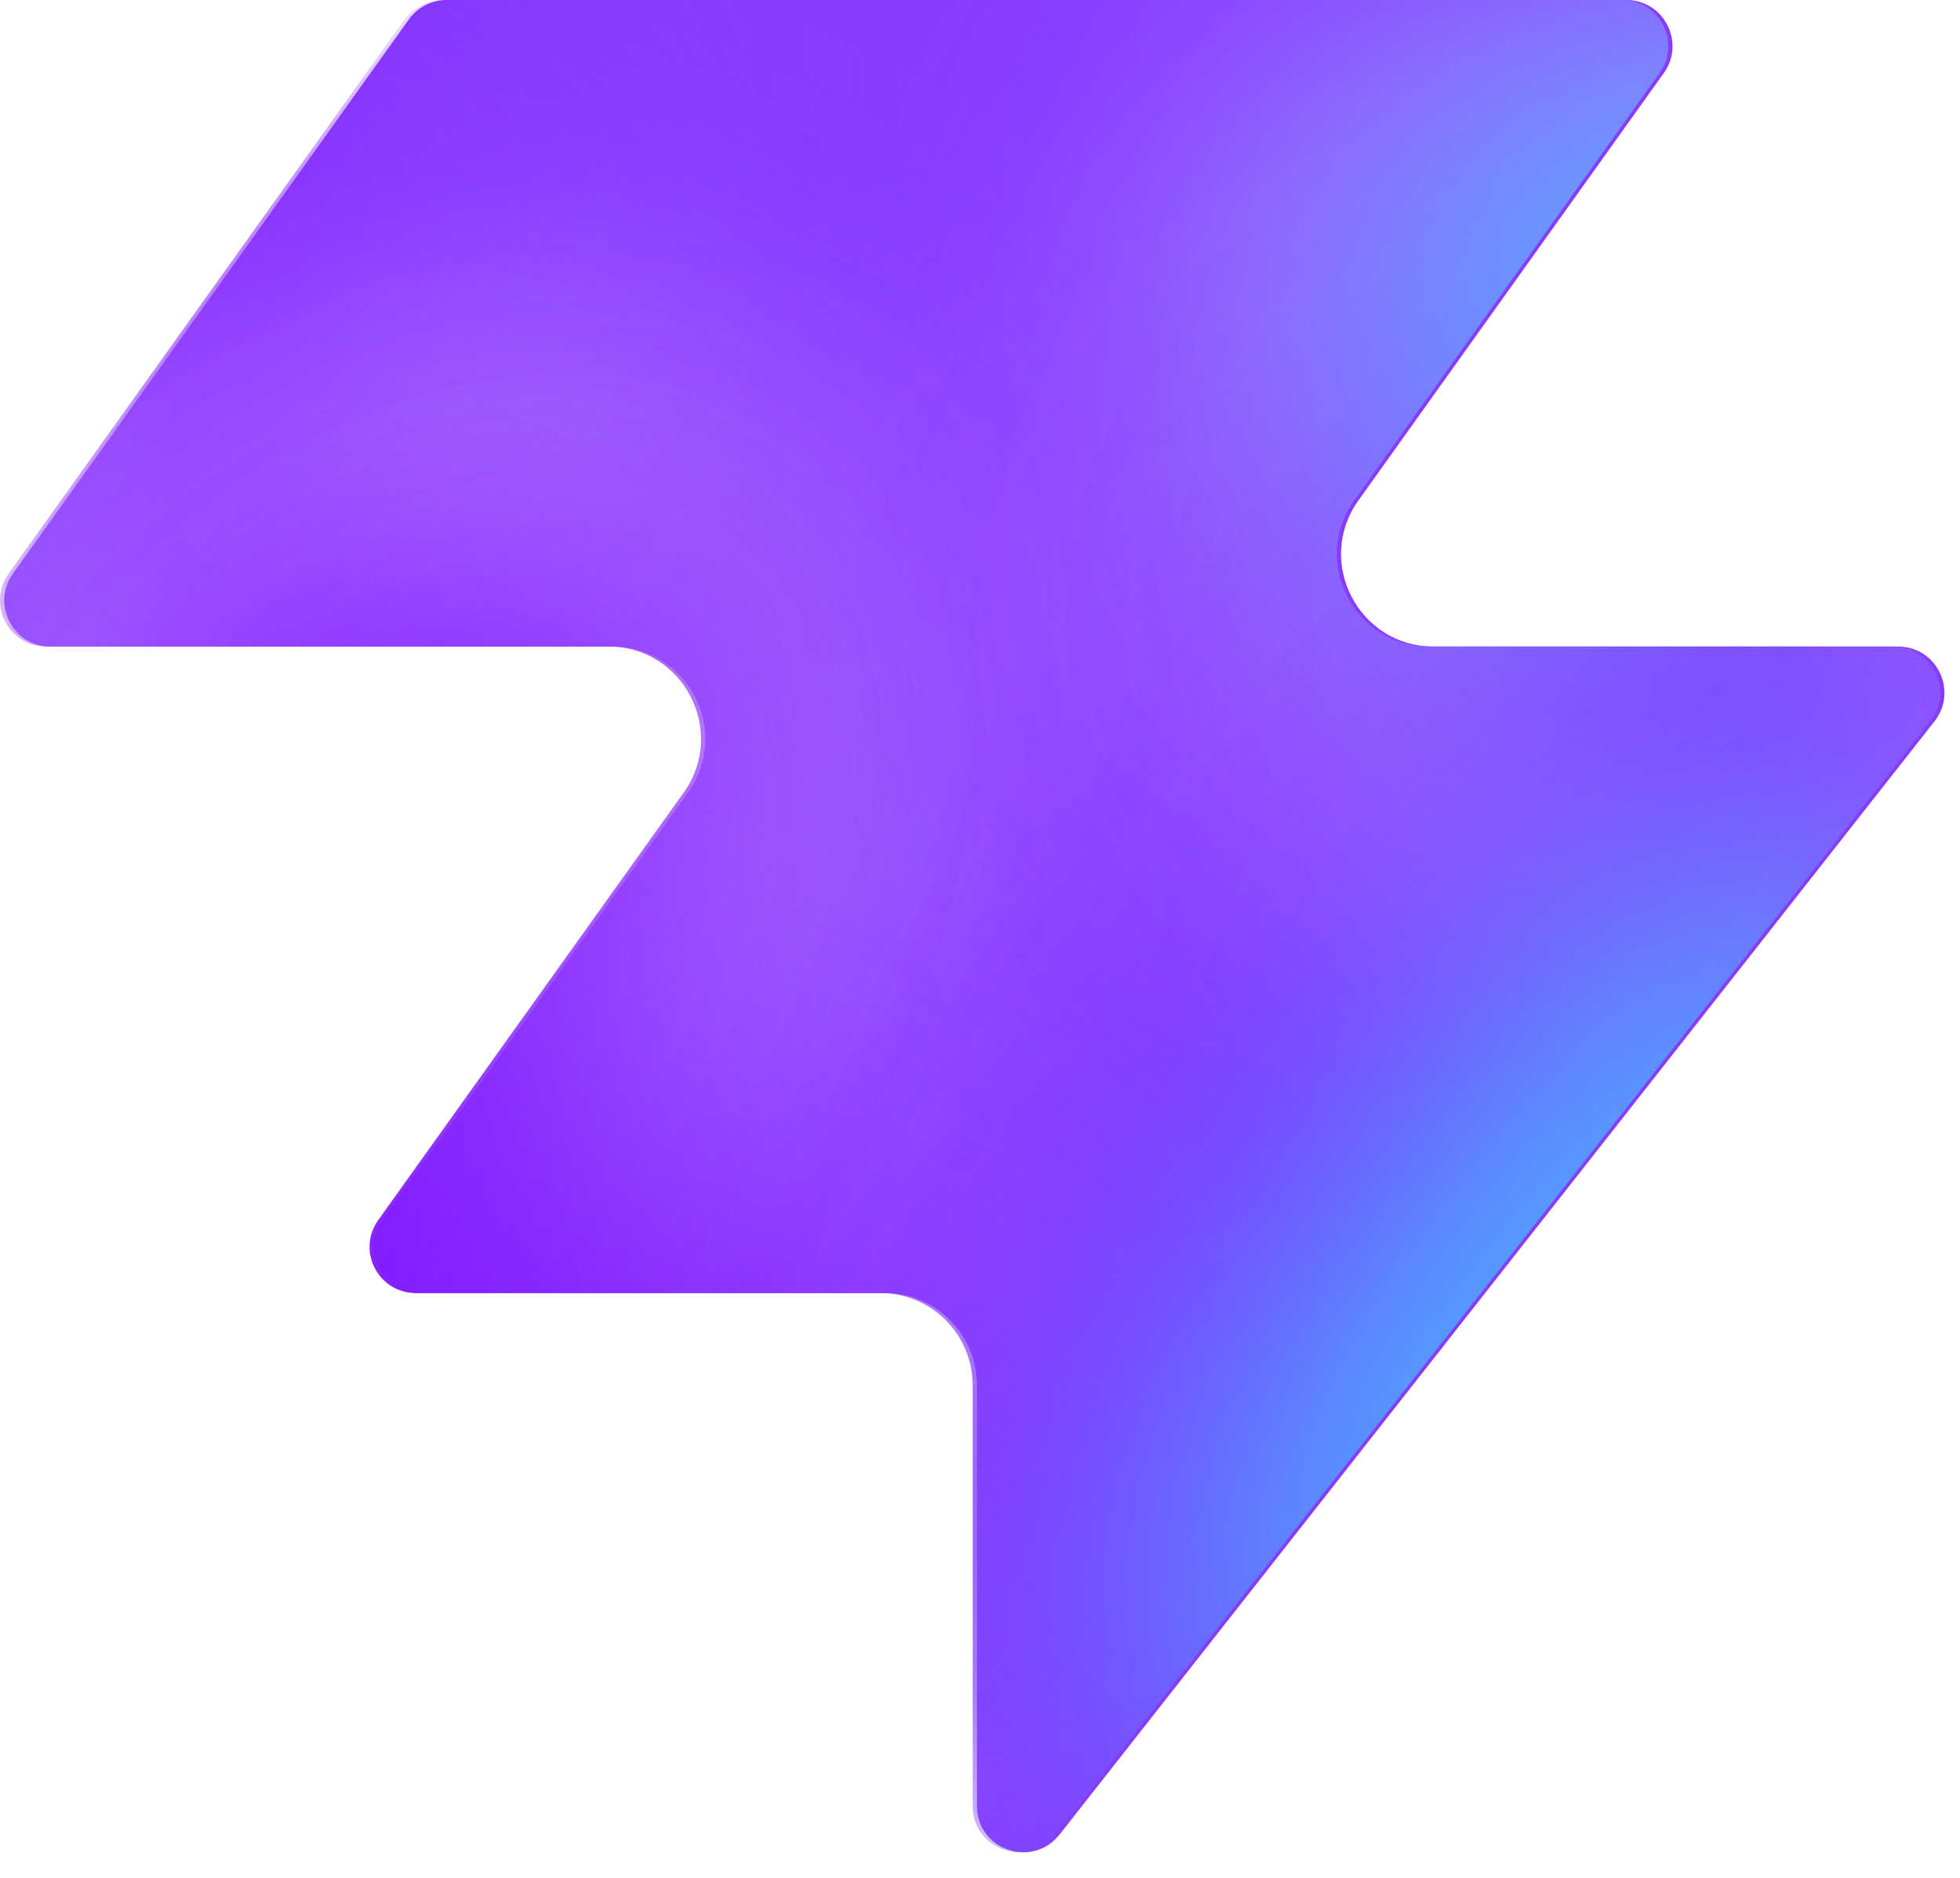
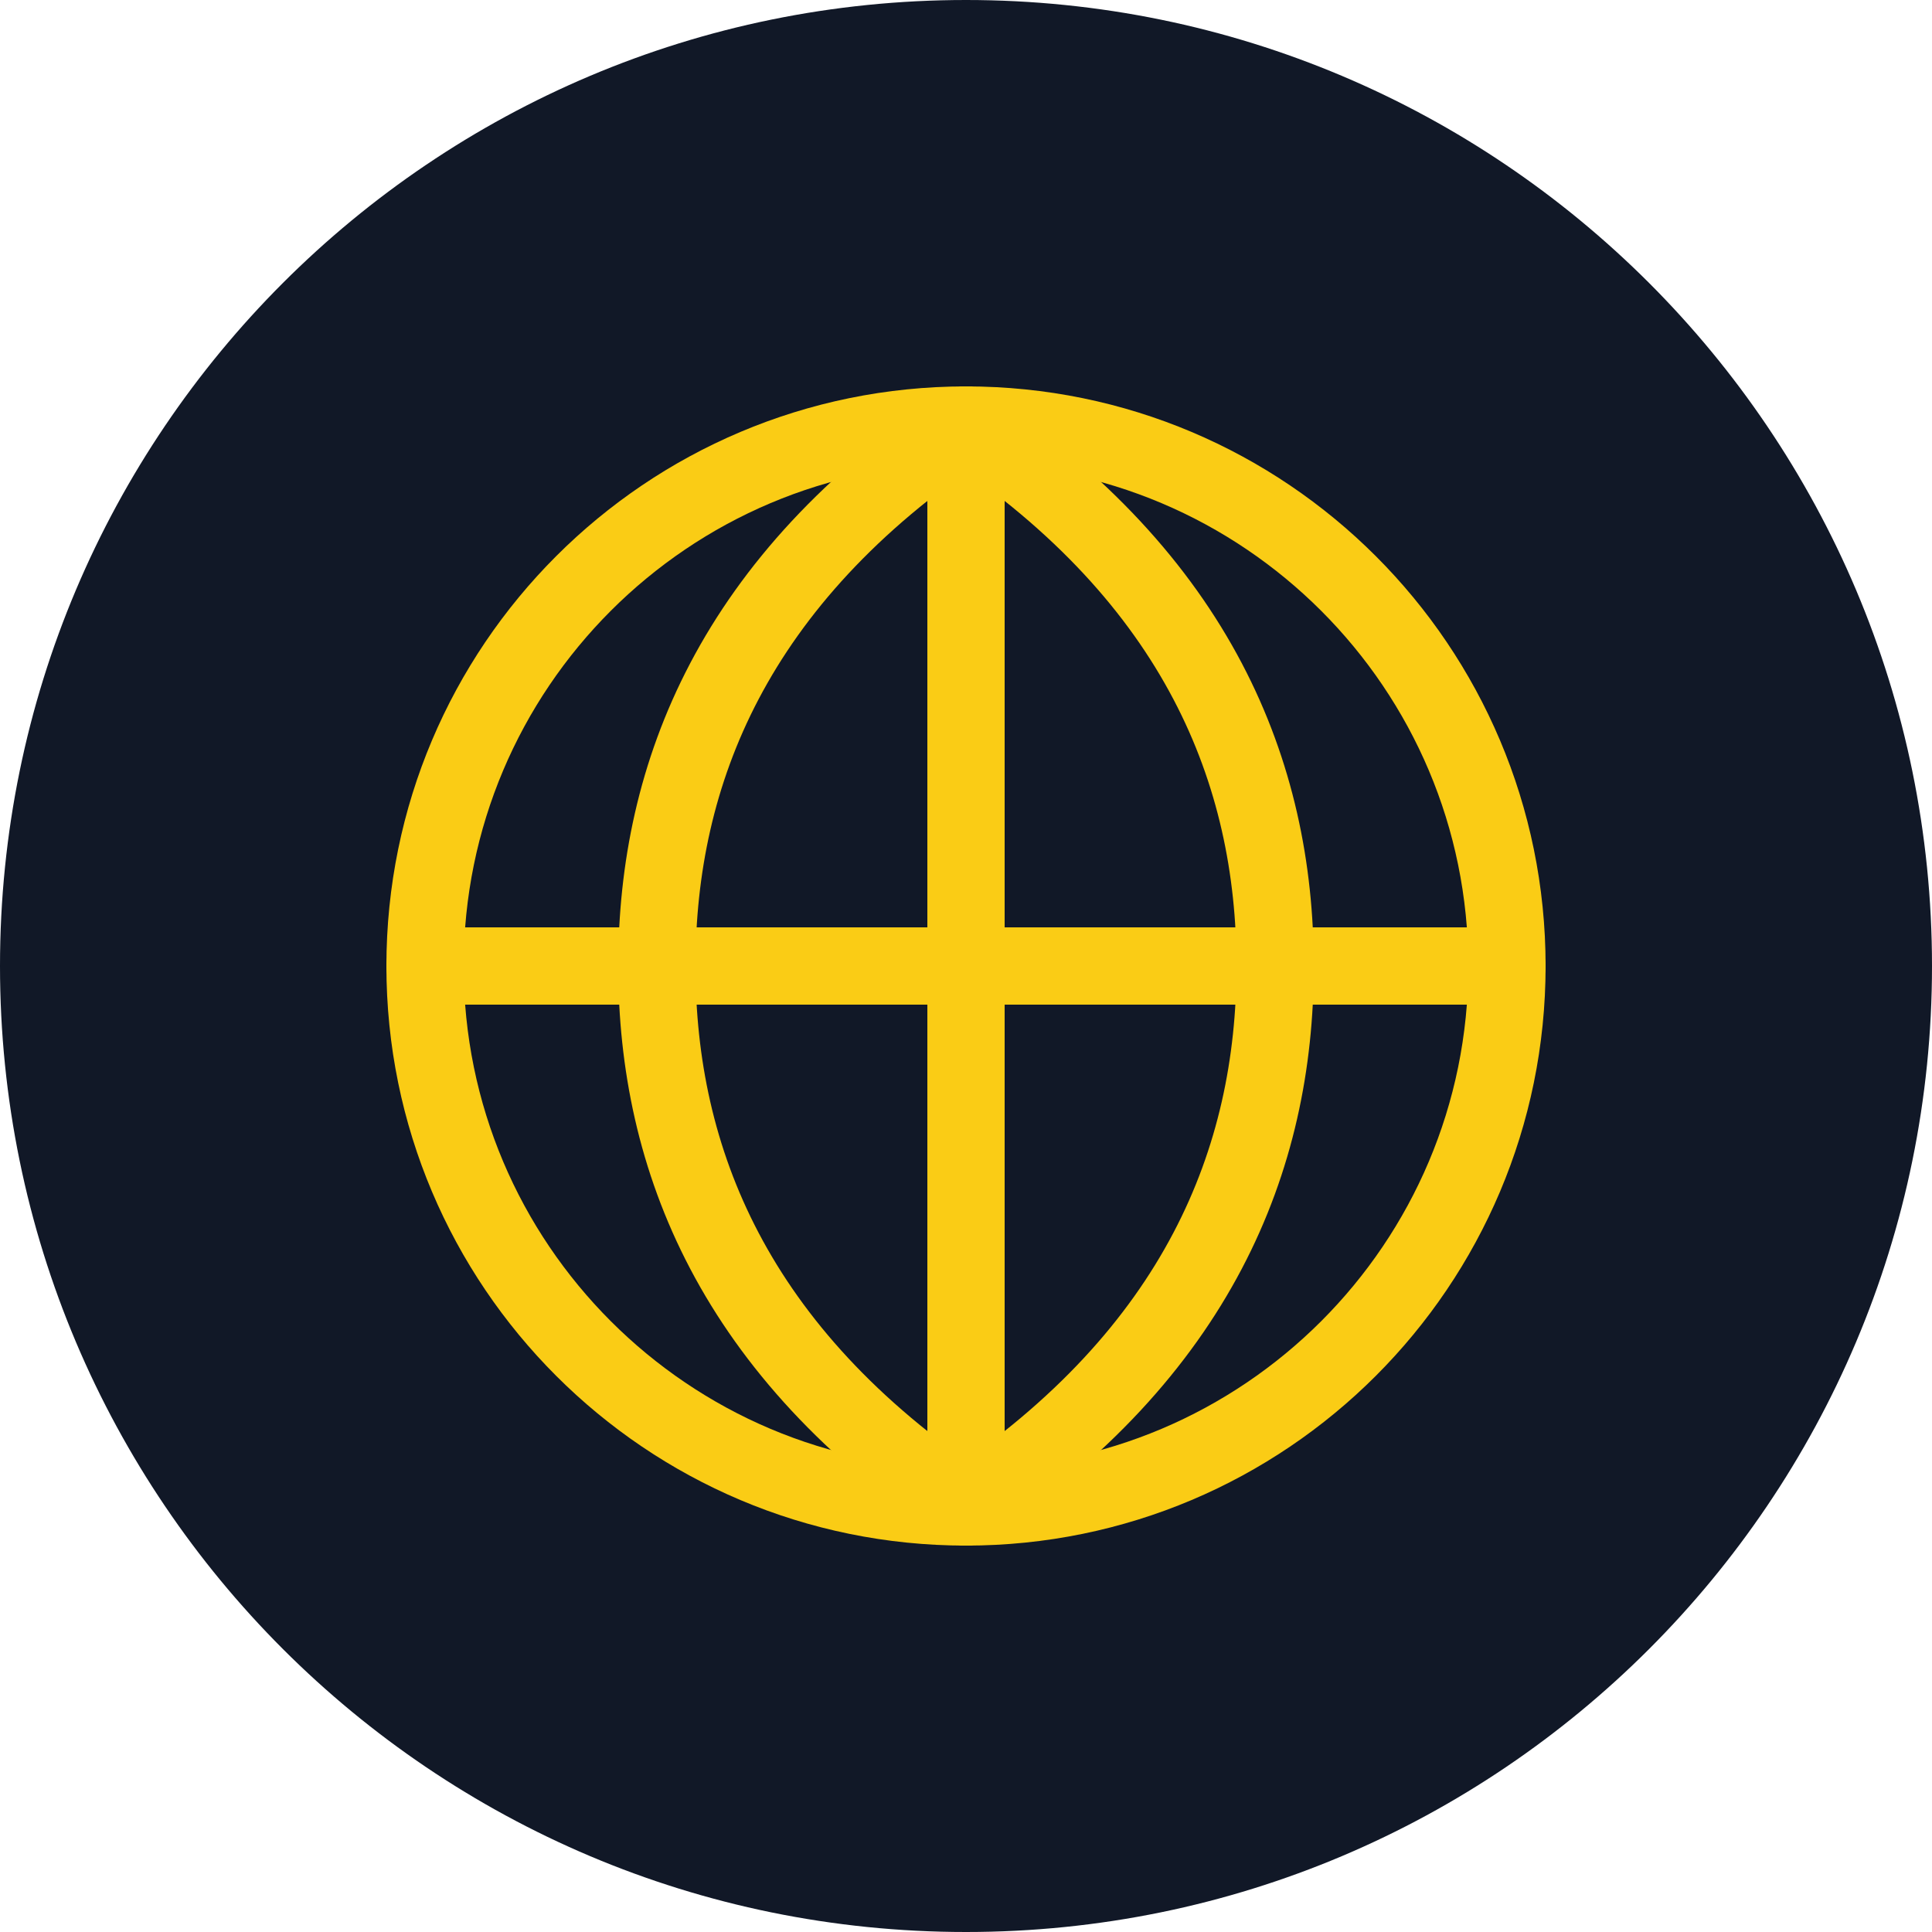
- <svg xmlns="http://www.w3.org/2000/svg" width="48" height="46" fill="none" viewBox="0 0 48 46">
-   <path fill="#863bff" d="M25.946 44.938c-.664.845-2.021.375-2.021-.698V33.937a2.26 2.26 0 0 0-2.262-2.262H10.287c-.92 0-1.456-1.04-.92-1.788l7.48-10.471c1.07-1.497 0-3.578-1.842-3.578H1.237c-.92 0-1.456-1.04-.92-1.788L10.013.474c.214-.297.556-.474.92-.474h28.894c.92 0 1.456 1.04.92 1.788l-7.48 10.471c-1.07 1.498 0 3.579 1.842 3.579h11.377c.943 0 1.473 1.088.89 1.83L25.947 44.94z" style="fill:#863bff;fill:color(display-p3 .525 .23 1);fill-opacity:1" />
-   <mask id="a" width="48" height="46" x="0" y="0" maskUnits="userSpaceOnUse" style="mask-type:alpha">
-     <path fill="#000" d="M25.842 44.938c-.664.844-2.021.375-2.021-.698V33.937a2.26 2.26 0 0 0-2.262-2.262H10.183c-.92 0-1.456-1.04-.92-1.788l7.48-10.471c1.07-1.498 0-3.579-1.842-3.579H1.133c-.92 0-1.456-1.04-.92-1.787L9.91.473c.214-.297.556-.474.92-.474h28.894c.92 0 1.456 1.04.92 1.788l-7.48 10.471c-1.07 1.498 0 3.578 1.842 3.578h11.377c.943 0 1.473 1.088.89 1.832L25.843 44.94z" style="fill:#000;fill-opacity:1" />
-   </mask>
-   <g mask="url(#a)">
-     <g filter="url(#b)">
-       <ellipse cx="5.508" cy="14.704" fill="#ede6ff" rx="5.508" ry="14.704" style="fill:#ede6ff;fill:color(display-p3 .927 .903 1);fill-opacity:1" transform="matrix(.00324 1 1 -.00324 -4.47 31.516)" />
-     </g>
-     <g filter="url(#c)">
-       <ellipse cx="10.399" cy="29.851" fill="#ede6ff" rx="10.399" ry="29.851" style="fill:#ede6ff;fill:color(display-p3 .927 .903 1);fill-opacity:1" transform="matrix(.00324 1 1 -.00324 -39.328 7.883)" />
-     </g>
-     <g filter="url(#d)">
-       <ellipse cx="5.508" cy="30.487" fill="#7e14ff" rx="5.508" ry="30.487" style="fill:#7e14ff;fill:color(display-p3 .492 .077 1);fill-opacity:1" transform="rotate(89.814 -25.913 -14.639)scale(1 -1)" />
-     </g>
-     <g filter="url(#e)">
-       <ellipse cx="5.508" cy="30.599" fill="#7e14ff" rx="5.508" ry="30.599" style="fill:#7e14ff;fill:color(display-p3 .492 .077 1);fill-opacity:1" transform="rotate(89.814 -32.644 -3.334)scale(1 -1)" />
-     </g>
-     <g filter="url(#f)">
-       <ellipse cx="5.508" cy="30.599" fill="#7e14ff" rx="5.508" ry="30.599" style="fill:#7e14ff;fill:color(display-p3 .492 .077 1);fill-opacity:1" transform="matrix(.00324 1 1 -.00324 -34.34 30.47)" />
-     </g>
-     <g filter="url(#g)">
-       <ellipse cx="14.072" cy="22.078" fill="#ede6ff" rx="14.072" ry="22.078" style="fill:#ede6ff;fill:color(display-p3 .927 .903 1);fill-opacity:1" transform="rotate(93.35 24.506 48.493)scale(-1 1)" />
-     </g>
-     <g filter="url(#h)">
-       <ellipse cx="3.47" cy="21.501" fill="#7e14ff" rx="3.47" ry="21.501" style="fill:#7e14ff;fill:color(display-p3 .492 .077 1);fill-opacity:1" transform="rotate(89.009 28.708 47.59)scale(-1 1)" />
-     </g>
-     <g filter="url(#i)">
-       <ellipse cx="3.47" cy="21.501" fill="#7e14ff" rx="3.47" ry="21.501" style="fill:#7e14ff;fill:color(display-p3 .492 .077 1);fill-opacity:1" transform="rotate(89.009 28.708 47.59)scale(-1 1)" />
-     </g>
-     <g filter="url(#j)">
-       <ellipse cx=".387" cy="8.972" fill="#7e14ff" rx="4.407" ry="29.108" style="fill:#7e14ff;fill:color(display-p3 .492 .077 1);fill-opacity:1" transform="rotate(39.51 .387 8.972)" />
-     </g>
-     <g filter="url(#k)">
-       <ellipse cx="47.523" cy="-6.092" fill="#7e14ff" rx="4.407" ry="29.108" style="fill:#7e14ff;fill:color(display-p3 .492 .077 1);fill-opacity:1" transform="rotate(37.892 47.523 -6.092)" />
-     </g>
-     <g filter="url(#l)">
-       <ellipse cx="41.412" cy="6.333" fill="#47bfff" rx="5.971" ry="9.665" style="fill:#47bfff;fill:color(display-p3 .28 .748 1);fill-opacity:1" transform="rotate(37.892 41.412 6.333)" />
-     </g>
-     <g filter="url(#m)">
-       <ellipse cx="-1.879" cy="38.332" fill="#7e14ff" rx="4.407" ry="29.108" style="fill:#7e14ff;fill:color(display-p3 .492 .077 1);fill-opacity:1" transform="rotate(37.892 -1.88 38.332)" />
-     </g>
-     <g filter="url(#n)">
-       <ellipse cx="-1.879" cy="38.332" fill="#7e14ff" rx="4.407" ry="29.108" style="fill:#7e14ff;fill:color(display-p3 .492 .077 1);fill-opacity:1" transform="rotate(37.892 -1.88 38.332)" />
-     </g>
-     <g filter="url(#o)">
-       <ellipse cx="35.651" cy="29.907" fill="#7e14ff" rx="4.407" ry="29.108" style="fill:#7e14ff;fill:color(display-p3 .492 .077 1);fill-opacity:1" transform="rotate(37.892 35.651 29.907)" />
-     </g>
-     <g filter="url(#p)">
-       <ellipse cx="38.418" cy="32.4" fill="#47bfff" rx="5.971" ry="15.297" style="fill:#47bfff;fill:color(display-p3 .28 .748 1);fill-opacity:1" transform="rotate(37.892 38.418 32.4)" />
-     </g>
-   </g>
-   <defs>
-     <filter id="b" width="60.045" height="41.654" x="-19.77" y="16.149" color-interpolation-filters="sRGB" filterUnits="userSpaceOnUse">
-       <feFlood flood-opacity="0" result="BackgroundImageFix" />
-       <feBlend in="SourceGraphic" in2="BackgroundImageFix" result="shape" />
-       <feGaussianBlur result="effect1_foregroundBlur_2002_17158" stdDeviation="7.659" />
-     </filter>
-     <filter id="c" width="90.34" height="51.437" x="-54.613" y="-7.533" color-interpolation-filters="sRGB" filterUnits="userSpaceOnUse">
-       <feFlood flood-opacity="0" result="BackgroundImageFix" />
-       <feBlend in="SourceGraphic" in2="BackgroundImageFix" result="shape" />
-       <feGaussianBlur result="effect1_foregroundBlur_2002_17158" stdDeviation="7.659" />
-     </filter>
-     <filter id="d" width="79.355" height="29.4" x="-49.64" y="2.03" color-interpolation-filters="sRGB" filterUnits="userSpaceOnUse">
-       <feFlood flood-opacity="0" result="BackgroundImageFix" />
-       <feBlend in="SourceGraphic" in2="BackgroundImageFix" result="shape" />
-       <feGaussianBlur result="effect1_foregroundBlur_2002_17158" stdDeviation="4.596" />
-     </filter>
-     <filter id="e" width="79.579" height="29.4" x="-45.045" y="20.029" color-interpolation-filters="sRGB" filterUnits="userSpaceOnUse">
-       <feFlood flood-opacity="0" result="BackgroundImageFix" />
-       <feBlend in="SourceGraphic" in2="BackgroundImageFix" result="shape" />
-       <feGaussianBlur result="effect1_foregroundBlur_2002_17158" stdDeviation="4.596" />
-     </filter>
-     <filter id="f" width="79.579" height="29.4" x="-43.513" y="21.178" color-interpolation-filters="sRGB" filterUnits="userSpaceOnUse">
-       <feFlood flood-opacity="0" result="BackgroundImageFix" />
-       <feBlend in="SourceGraphic" in2="BackgroundImageFix" result="shape" />
-       <feGaussianBlur result="effect1_foregroundBlur_2002_17158" stdDeviation="4.596" />
-     </filter>
-     <filter id="g" width="74.749" height="58.852" x="15.756" y="-17.901" color-interpolation-filters="sRGB" filterUnits="userSpaceOnUse">
-       <feFlood flood-opacity="0" result="BackgroundImageFix" />
-       <feBlend in="SourceGraphic" in2="BackgroundImageFix" result="shape" />
-       <feGaussianBlur result="effect1_foregroundBlur_2002_17158" stdDeviation="7.659" />
-     </filter>
-     <filter id="h" width="61.377" height="25.362" x="23.548" y="2.284" color-interpolation-filters="sRGB" filterUnits="userSpaceOnUse">
-       <feFlood flood-opacity="0" result="BackgroundImageFix" />
-       <feBlend in="SourceGraphic" in2="BackgroundImageFix" result="shape" />
-       <feGaussianBlur result="effect1_foregroundBlur_2002_17158" stdDeviation="4.596" />
-     </filter>
-     <filter id="i" width="61.377" height="25.362" x="23.548" y="2.284" color-interpolation-filters="sRGB" filterUnits="userSpaceOnUse">
-       <feFlood flood-opacity="0" result="BackgroundImageFix" />
-       <feBlend in="SourceGraphic" in2="BackgroundImageFix" result="shape" />
-       <feGaussianBlur result="effect1_foregroundBlur_2002_17158" stdDeviation="4.596" />
-     </filter>
-     <filter id="j" width="56.045" height="63.649" x="-27.636" y="-22.853" color-interpolation-filters="sRGB" filterUnits="userSpaceOnUse">
-       <feFlood flood-opacity="0" result="BackgroundImageFix" />
-       <feBlend in="SourceGraphic" in2="BackgroundImageFix" result="shape" />
-       <feGaussianBlur result="effect1_foregroundBlur_2002_17158" stdDeviation="4.596" />
-     </filter>
-     <filter id="k" width="54.814" height="64.646" x="20.116" y="-38.415" color-interpolation-filters="sRGB" filterUnits="userSpaceOnUse">
-       <feFlood flood-opacity="0" result="BackgroundImageFix" />
-       <feBlend in="SourceGraphic" in2="BackgroundImageFix" result="shape" />
-       <feGaussianBlur result="effect1_foregroundBlur_2002_17158" stdDeviation="4.596" />
-     </filter>
-     <filter id="l" width="33.541" height="35.313" x="24.641" y="-11.323" color-interpolation-filters="sRGB" filterUnits="userSpaceOnUse">
-       <feFlood flood-opacity="0" result="BackgroundImageFix" />
-       <feBlend in="SourceGraphic" in2="BackgroundImageFix" result="shape" />
-       <feGaussianBlur result="effect1_foregroundBlur_2002_17158" stdDeviation="4.596" />
-     </filter>
-     <filter id="m" width="54.814" height="64.646" x="-29.286" y="6.009" color-interpolation-filters="sRGB" filterUnits="userSpaceOnUse">
-       <feFlood flood-opacity="0" result="BackgroundImageFix" />
-       <feBlend in="SourceGraphic" in2="BackgroundImageFix" result="shape" />
-       <feGaussianBlur result="effect1_foregroundBlur_2002_17158" stdDeviation="4.596" />
-     </filter>
-     <filter id="n" width="54.814" height="64.646" x="-29.286" y="6.009" color-interpolation-filters="sRGB" filterUnits="userSpaceOnUse">
-       <feFlood flood-opacity="0" result="BackgroundImageFix" />
-       <feBlend in="SourceGraphic" in2="BackgroundImageFix" result="shape" />
-       <feGaussianBlur result="effect1_foregroundBlur_2002_17158" stdDeviation="4.596" />
-     </filter>
-     <filter id="o" width="54.814" height="64.646" x="8.244" y="-2.416" color-interpolation-filters="sRGB" filterUnits="userSpaceOnUse">
-       <feFlood flood-opacity="0" result="BackgroundImageFix" />
-       <feBlend in="SourceGraphic" in2="BackgroundImageFix" result="shape" />
-       <feGaussianBlur result="effect1_foregroundBlur_2002_17158" stdDeviation="4.596" />
-     </filter>
-     <filter id="p" width="39.409" height="43.623" x="18.713" y="10.588" color-interpolation-filters="sRGB" filterUnits="userSpaceOnUse">
-       <feFlood flood-opacity="0" result="BackgroundImageFix" />
-       <feBlend in="SourceGraphic" in2="BackgroundImageFix" result="shape" />
-       <feGaussianBlur result="effect1_foregroundBlur_2002_17158" stdDeviation="4.596" />
-     </filter>
-   </defs>
+ <svg xmlns="http://www.w3.org/2000/svg" viewBox="0 0 100 100">
+   <circle cx="50" cy="50" r="50" fill="#111827" />
+   <circle cx="50" cy="50" r="28" fill="none" stroke="#facc15" stroke-width="4" />
+   <line x1="22" y1="50" x2="78" y2="50" stroke="#facc15" stroke-width="4" stroke-linecap="round" />
+   <line x1="50" y1="22" x2="50" y2="78" stroke="#facc15" stroke-width="4" stroke-linecap="round" />
+   <path d="M50 22 C38 30 34 40 34 50 C34 60 38 70 50 78" fill="none" stroke="#facc15" stroke-width="4" stroke-linecap="round" />
+   <path d="M50 22 C62 30 66 40 66 50 C66 60 62 70 50 78" fill="none" stroke="#facc15" stroke-width="4" stroke-linecap="round" />
</svg>
